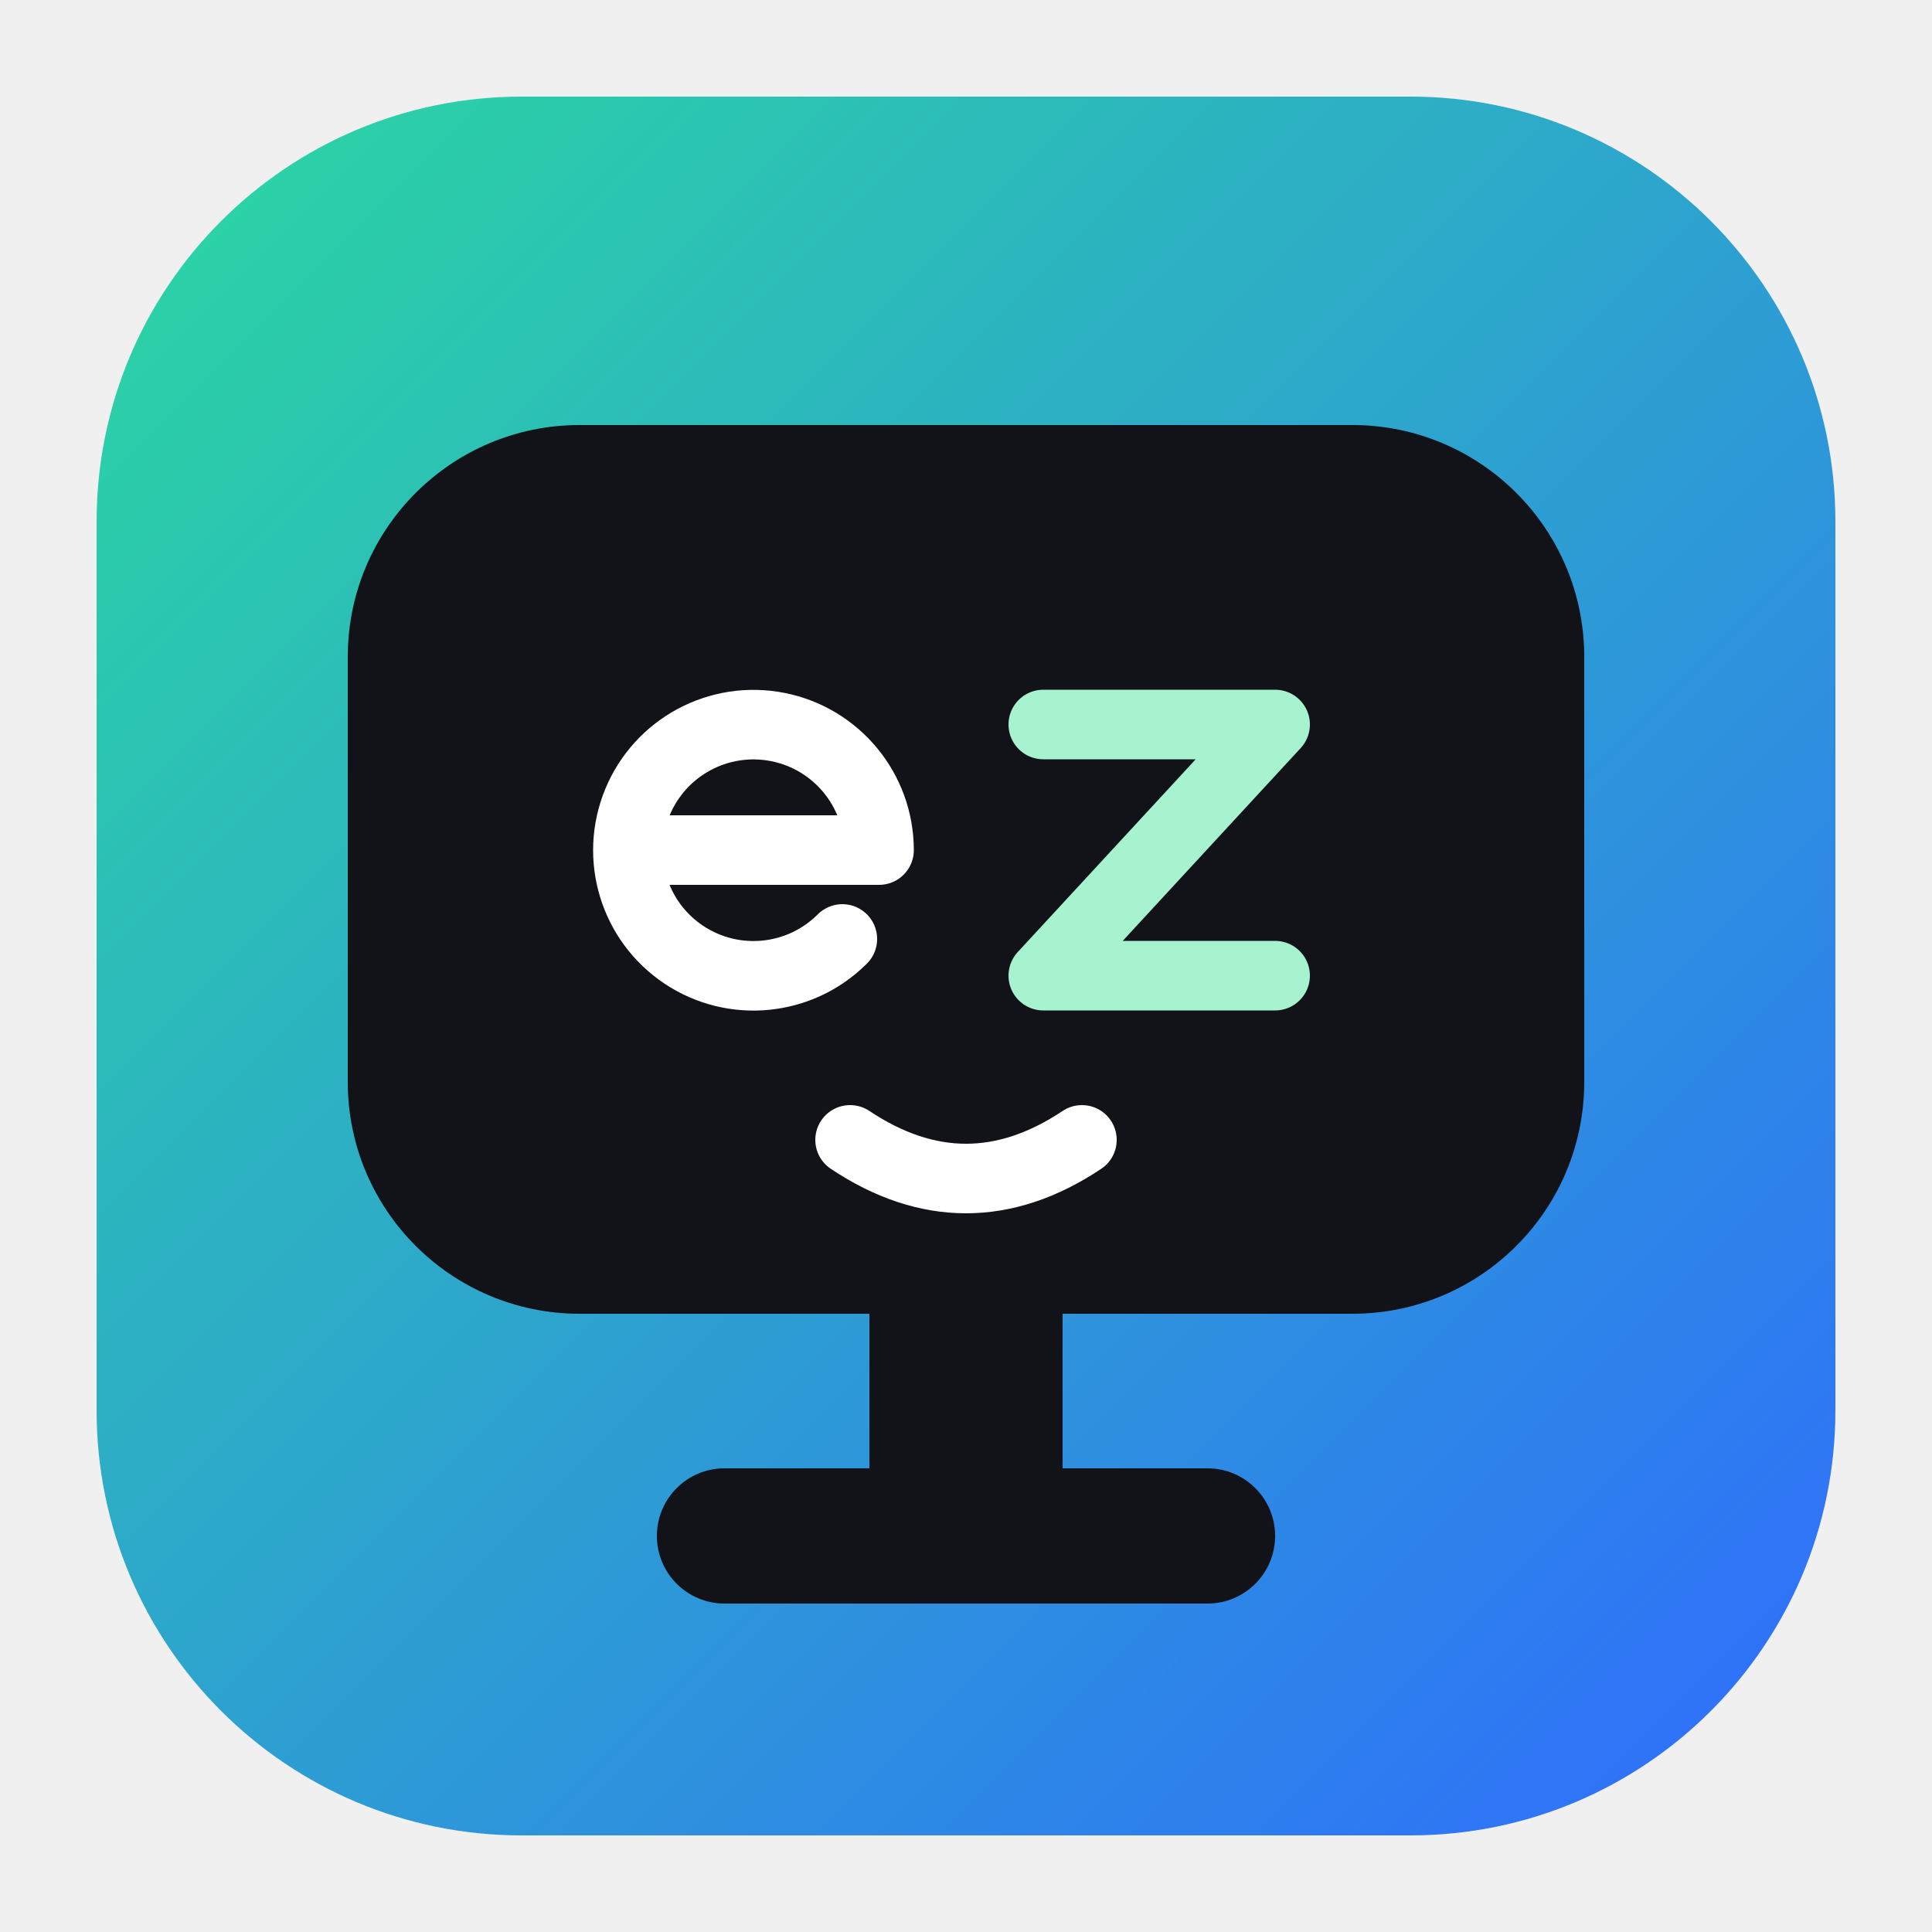
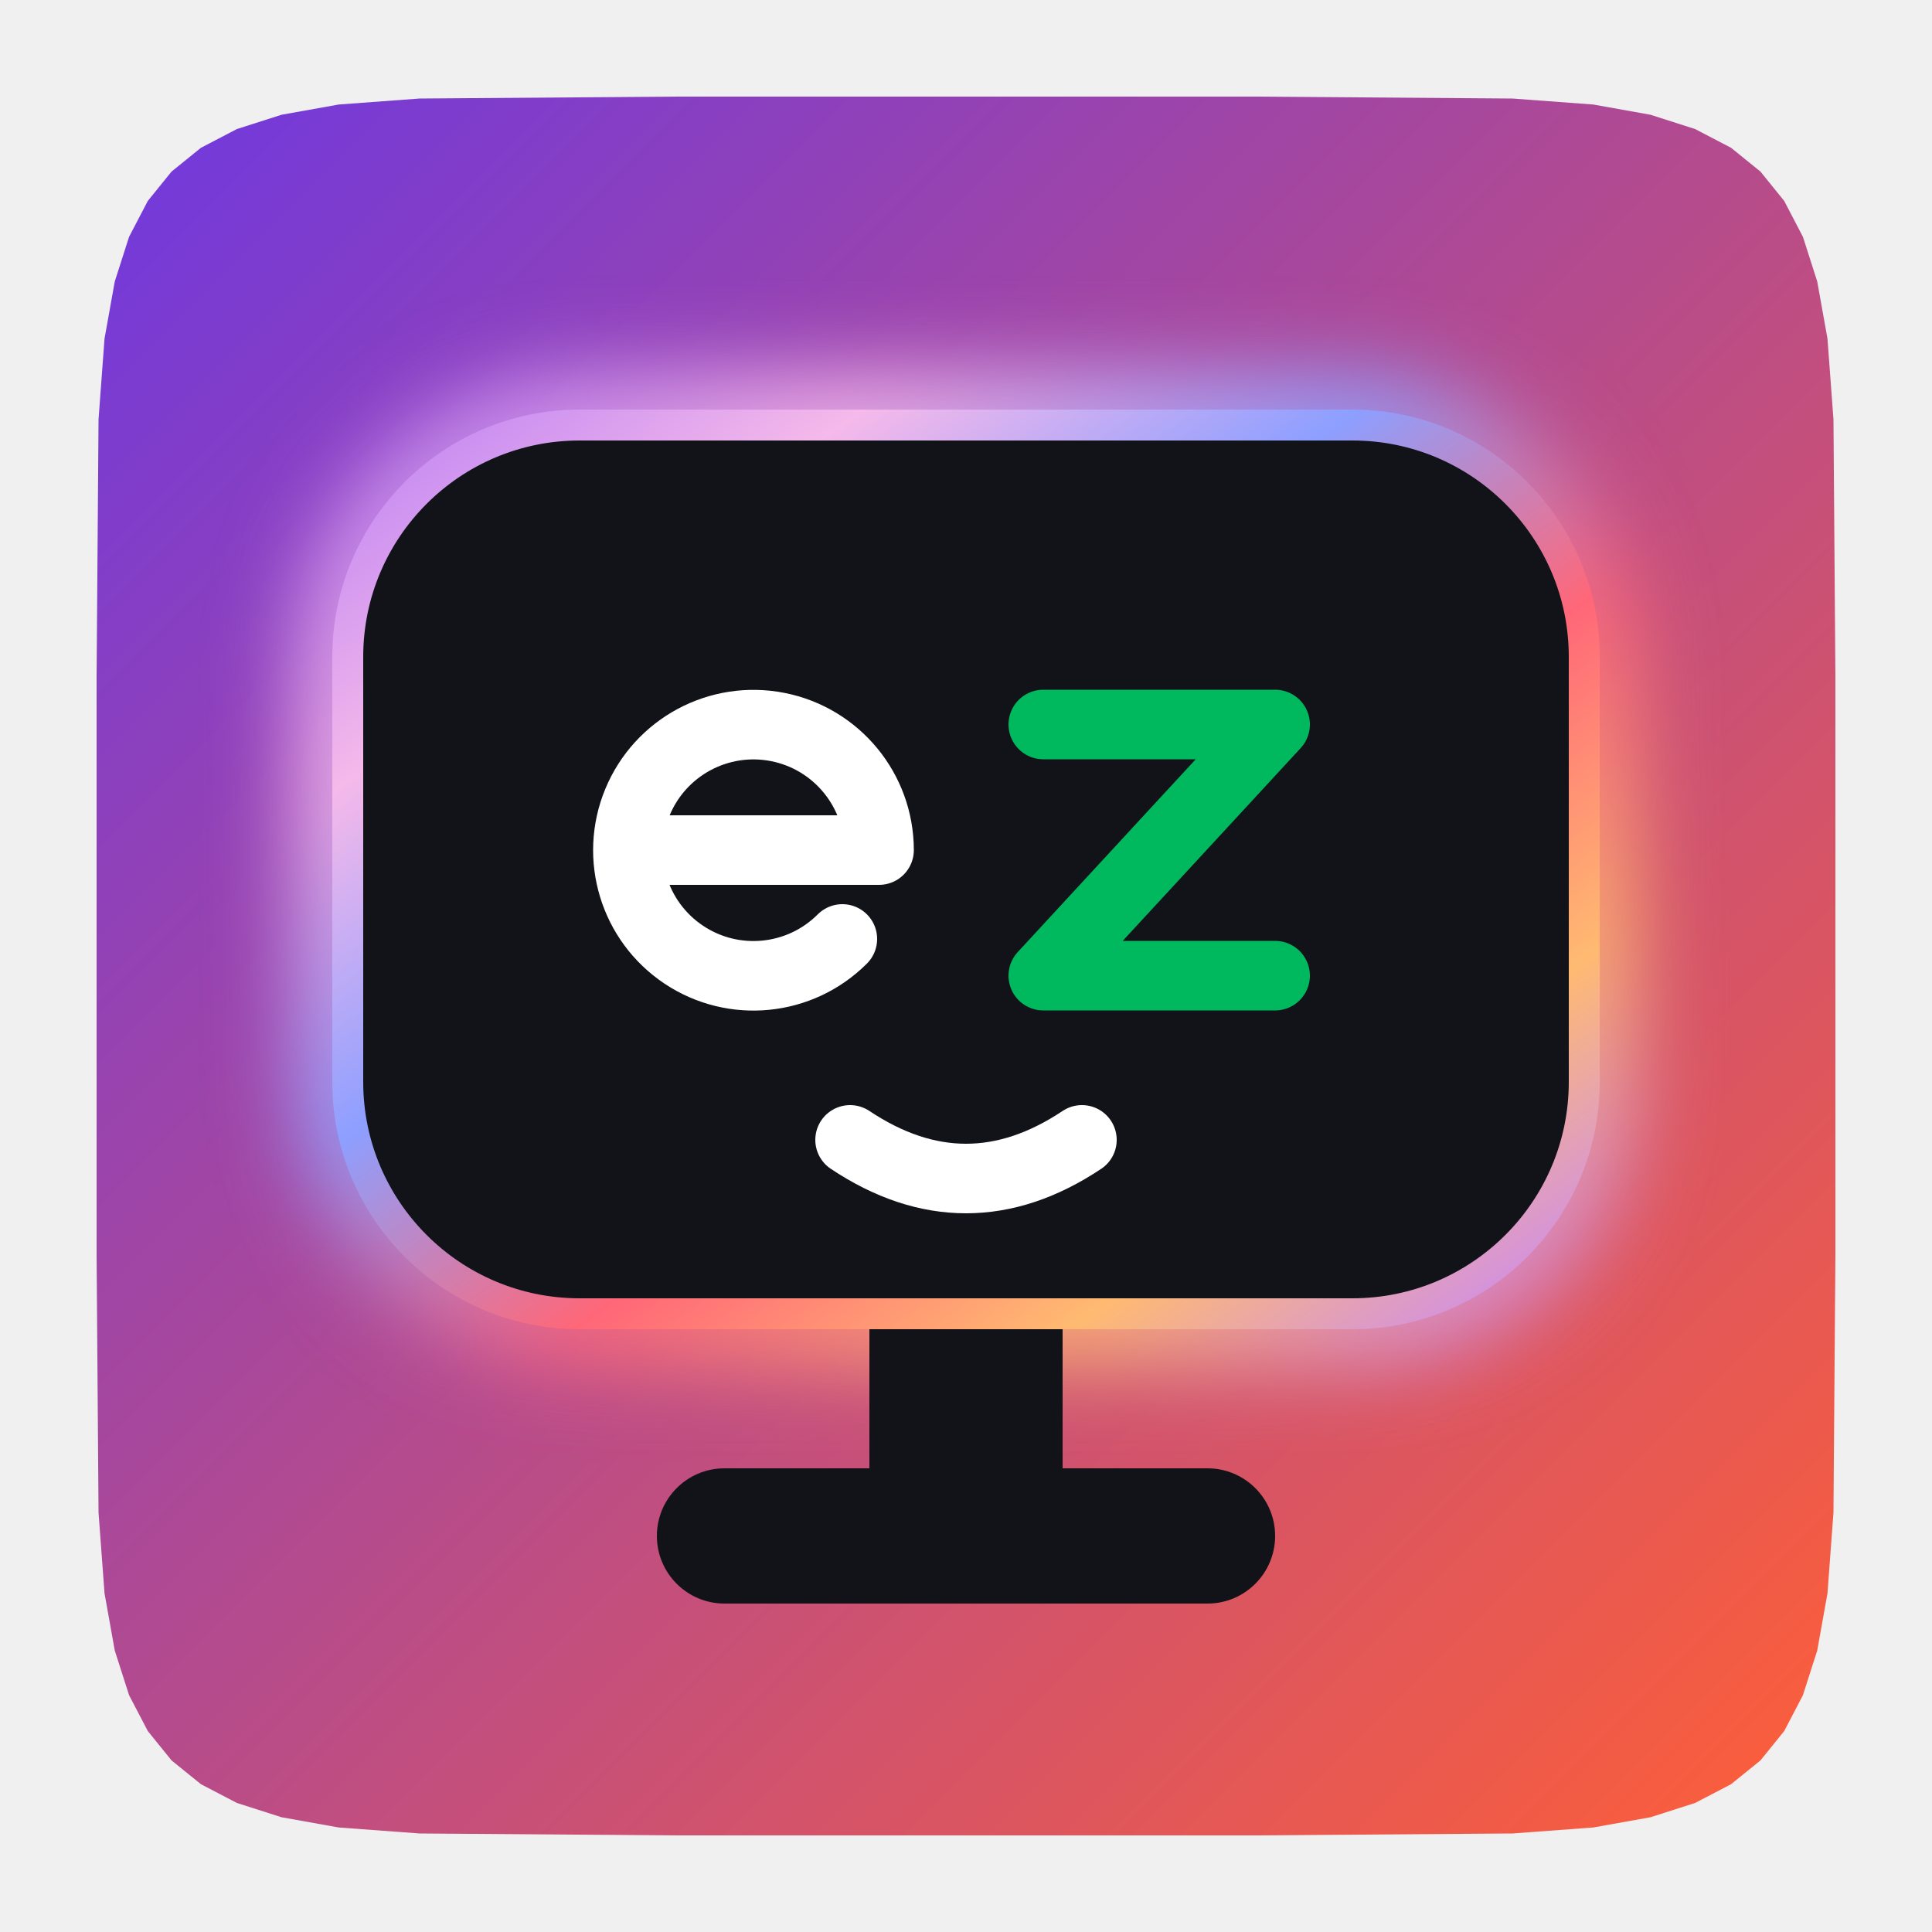
<svg xmlns="http://www.w3.org/2000/svg" viewBox="0 0 100 100" width="1024" height="1024">
  <defs>
-     <linearGradient id="aurora" x1="0" y1="0" x2="1" y2="1">
-       <stop offset="0" stop-color="#2BD9A0" />
-       <stop offset="1" stop-color="#2F6BFF" />
+     <linearGradient id="ember" x1="0" y1="0" x2="1" y2="1">
+       <stop offset="0" stop-color="#6E38E0" />
+       <stop offset="1" stop-color="#FF5F36" />
    </linearGradient>
+     <linearGradient id="glow" x1="0" y1="0" x2="1" y2="1">
+       <stop offset="0" stop-color="#BC82F3" />
+       <stop offset="0.2" stop-color="#F5B9EA" />
+       <stop offset="0.4" stop-color="#8D9FFF" />
+       <stop offset="0.6" stop-color="#FF6778" />
+       <stop offset="0.8" stop-color="#FFBA71" />
+       <stop offset="1" stop-color="#C686FF" />
+     </linearGradient>
+     <filter id="haze" x="-40%" y="-40%" width="180%" height="180%">
+       <feGaussianBlur stdDeviation="2.2" />
+     </filter>
  </defs>
-   <rect x="5" y="5" width="90" height="90" rx="22" fill="url(#aurora)" />
+   <path d="M65.00 5.00 L78.29 5.10 L82.47 5.41 L85.43 5.94 L87.74 6.68 L89.60 7.65 L91.12 8.88 L92.35 10.40 L93.32 12.26 L94.06 14.57 L94.59 17.53 L94.90 21.71 L95.00 35.00 L95.00 65.00 L94.90 78.29 L94.59 82.47 L94.06 85.43 L93.32 87.74 L92.35 89.60 L91.12 91.12 L89.60 92.35 L87.74 93.32 L85.43 94.06 L82.47 94.59 L78.29 94.90 L65.00 95.00 L35.00 95.00 L21.71 94.90 L17.53 94.59 L14.57 94.06 L12.26 93.32 L10.40 92.35 L8.88 91.12 L7.65 89.60 L6.68 87.74 L5.94 85.43 L5.41 82.47 L5.10 78.29 L5.00 65.00 L5.00 35.00 L5.10 21.71 L5.41 17.53 L5.94 14.57 L6.68 12.26 L7.65 10.40 L8.88 8.88 L10.40 7.65 L12.26 6.68 L14.57 5.94 L17.53 5.41 L21.71 5.10 L35.00 5.00 Z" fill="url(#ember)" />
+   <rect x="18" y="22" width="64" height="46" rx="12" fill="none" stroke="url(#glow)" stroke-width="5" filter="url(#haze)" />
  <rect x="18" y="22" width="64" height="46" rx="12" fill="#121318" />
  <rect x="45" y="67" width="10" height="10" fill="#121318" />
  <rect x="34" y="76" width="32" height="7" rx="3.5" fill="#121318" />
+   <rect x="18" y="22" width="64" height="46" rx="12" fill="none" stroke="url(#glow)" stroke-width="1.6" />
  <g fill="none" stroke-width="3.6" stroke-linecap="round" stroke-linejoin="round">
    <path d="M32.5 44 H45.5 A6.5 6.5 0 1 0 43.6 48.6" stroke="#FFFFFF" />
-     <path d="M54 37.5 H66 L54 50.5 H66" stroke="#A7F3D0" />
+     <path d="M54 37.5 H66 L54 50.5 H66" stroke="#00B85E" />
    <path d="M44 59 Q50 63 56 59" stroke="#FFFFFF" />
  </g>
</svg>
